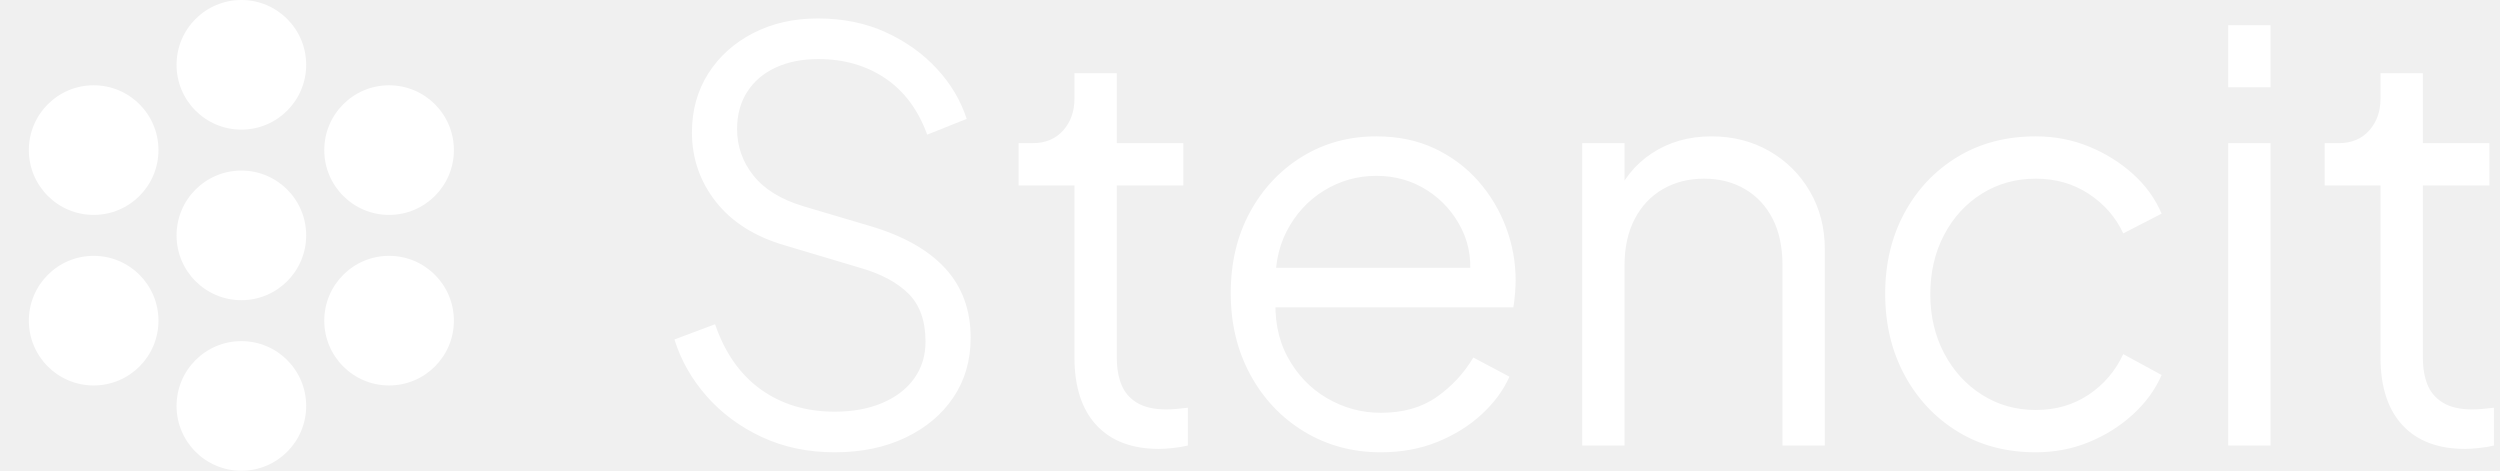
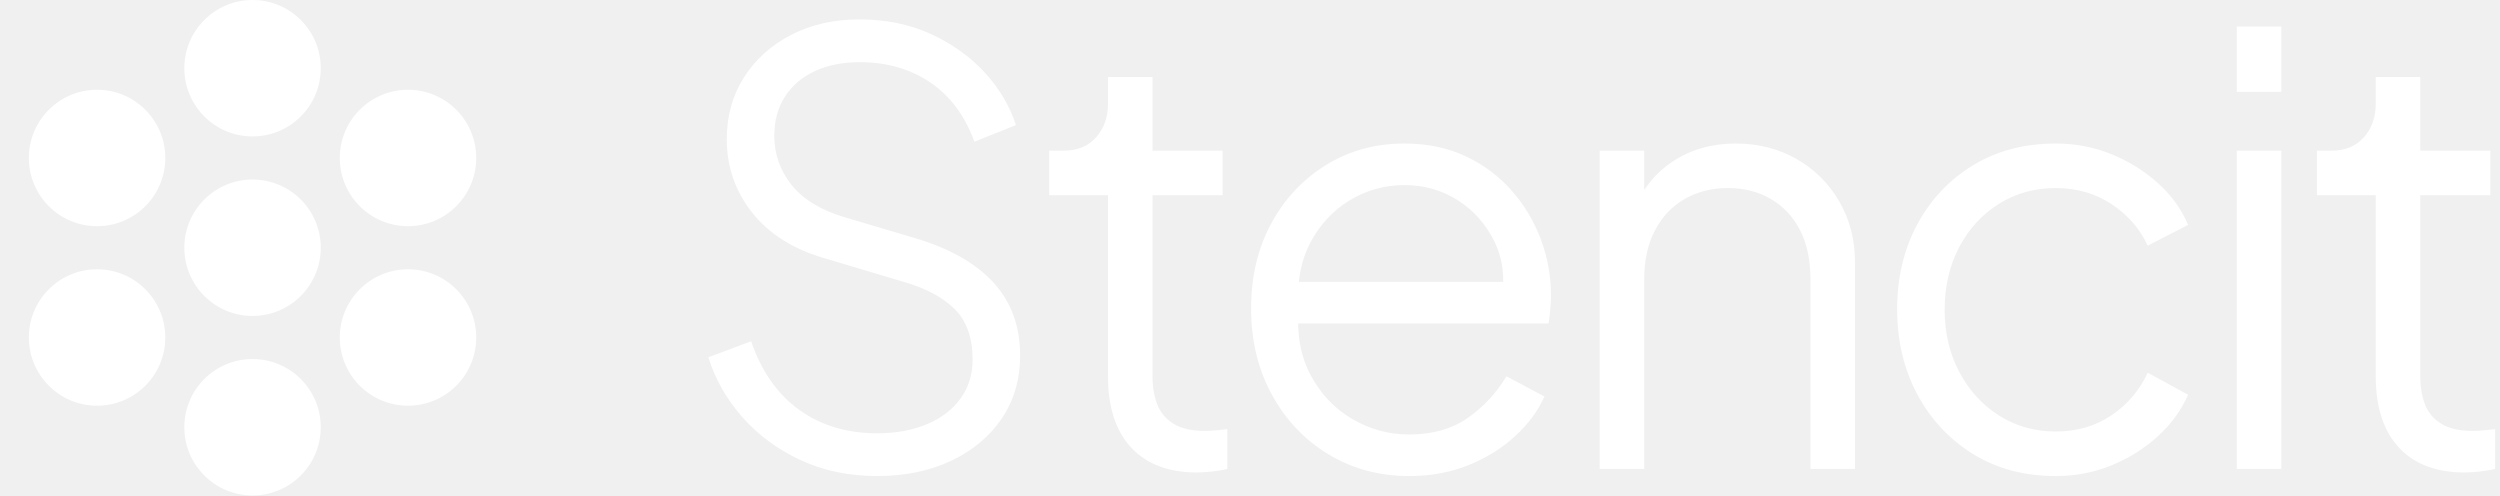
- <svg xmlns="http://www.w3.org/2000/svg" viewBox="0 0 4410 834" width="441" height="83" role="img" aria-label="Stencit">
+ <svg xmlns="http://www.w3.org/2000/svg" viewBox="0 0 4194 834" width="419" height="83" role="img" aria-label="Stencit">
  <g transform="translate(0,789.70)">
    <circle cx="417.20" cy="-70.18" r="114.88" fill="#FFFFFF" />
    <circle cx="155.38" cy="-221.34" r="114.88" fill="#FFFFFF" />
    <circle cx="155.38" cy="-523.66" r="114.88" fill="#FFFFFF" />
    <circle cx="417.20" cy="-674.82" r="114.88" fill="#FFFFFF" />
    <circle cx="679.02" cy="-523.66" r="114.88" fill="#FFFFFF" />
    <circle cx="679.02" cy="-221.34" r="114.88" fill="#FFFFFF" />
    <circle cx="417.20" cy="-372.50" r="114.88" fill="#FFFFFF" />
-     <path transform="translate(1129.85,0)" d="M339 12Q268 12 210.0 -15.0Q152 -42 112.0 -87.5Q72 -133 55 -188L127 -215Q153 -139 208.0 -99.5Q263 -60 339 -60Q387 -60 423.5 -75.5Q460 -91 480.0 -119.0Q500 -147 500 -184Q500 -239 470.0 -269.0Q440 -299 384 -315L250 -355Q171 -378 128.5 -432.0Q86 -486 86 -555Q86 -614 115.0 -659.5Q144 -705 194.5 -731.0Q245 -757 309 -757Q376 -757 429.5 -732.5Q483 -708 520.0 -668.0Q557 -628 573 -579L503 -551Q479 -617 428.5 -651.0Q378 -685 310 -685Q267 -685 234.5 -670.0Q202 -655 184.0 -627.0Q166 -599 166 -561Q166 -515 195.0 -478.5Q224 -442 284 -424L402 -389Q490 -363 535.0 -314.0Q580 -265 580 -191Q580 -131 549.5 -85.5Q519 -40 464.5 -14.0Q410 12 339 12Z M914 6Q842 6 803.0 -36.0Q764 -78 764 -156V-461H665V-536H690Q724 -536 744.0 -558.5Q764 -581 764 -615V-660H839V-536H957V-461H839V-156Q839 -129 847.0 -108.5Q855 -88 874.5 -76.0Q894 -64 927 -64Q935 -64 946.0 -65.0Q957 -66 965 -67V0Q953 3 938.0 4.5Q923 6 914 6Z M1307 12Q1232 12 1171.5 -24.5Q1111 -61 1076.0 -125.0Q1041 -189 1041 -270Q1041 -351 1075.0 -413.5Q1109 -476 1167.5 -512.0Q1226 -548 1299 -548Q1357 -548 1402.5 -526.5Q1448 -505 1480.0 -468.5Q1512 -432 1529.0 -386.5Q1546 -341 1546 -293Q1546 -283 1545.0 -270.5Q1544 -258 1542 -245H1089V-315H1499L1463 -285Q1472 -340 1450.5 -383.5Q1429 -427 1389.0 -452.5Q1349 -478 1299 -478Q1249 -478 1206.5 -452.0Q1164 -426 1140.0 -379.5Q1116 -333 1121 -269Q1116 -205 1141.5 -157.5Q1167 -110 1211.5 -84.0Q1256 -58 1307 -58Q1366 -58 1406.0 -86.0Q1446 -114 1471 -156L1535 -122Q1519 -86 1486.0 -55.5Q1453 -25 1407.5 -6.5Q1362 12 1307 12Z M1664 0V-536H1739V-432L1722 -436Q1742 -488 1787.5 -518.0Q1833 -548 1893 -548Q1950 -548 1995.5 -522.0Q2041 -496 2067.5 -450.5Q2094 -405 2094 -348V0H2019V-319Q2019 -368 2001.5 -402.0Q1984 -436 1952.5 -454.5Q1921 -473 1880 -473Q1839 -473 1807.0 -454.5Q1775 -436 1757.0 -401.5Q1739 -367 1739 -319V0Z M2468 12Q2389 12 2329.0 -25.0Q2269 -62 2235.0 -125.5Q2201 -189 2201 -269Q2201 -349 2235.0 -412.0Q2269 -475 2329.0 -511.5Q2389 -548 2468 -548Q2518 -548 2562.0 -530.0Q2606 -512 2640.0 -481.5Q2674 -451 2691 -411L2623 -376Q2603 -419 2562.0 -446.0Q2521 -473 2468 -473Q2415 -473 2372.5 -446.5Q2330 -420 2305.5 -373.5Q2281 -327 2281 -268Q2281 -210 2305.5 -163.5Q2330 -117 2372.5 -90.0Q2415 -63 2468 -63Q2521 -63 2561.5 -90.0Q2602 -117 2623 -162L2691 -125Q2674 -86 2640.0 -55.0Q2606 -24 2562.0 -6.0Q2518 12 2468 12Z M2809 0V-536H2884V0ZM2809 -635V-745H2884V-635Z M3229 6Q3157 6 3118.0 -36.0Q3079 -78 3079 -156V-461H2980V-536H3005Q3039 -536 3059.0 -558.5Q3079 -581 3079 -615V-660H3154V-536H3272V-461H3154V-156Q3154 -129 3162.0 -108.5Q3170 -88 3189.5 -76.0Q3209 -64 3242 -64Q3250 -64 3261.0 -65.0Q3272 -66 3280 -67V0Q3268 3 3253.0 4.5Q3238 6 3229 6Z" fill="#FFFFFF" />
+     <path transform="translate(1129.85,0)" d="M339 12Q268 12 210.0 -15.0Q152 -42 112.0 -87.5Q72 -133 55 -188L127 -215Q153 -139 208.0 -99.5Q263 -60 339 -60Q387 -60 423.5 -75.5Q460 -91 480.0 -119.0Q500 -147 500 -184Q500 -239 470.0 -269.0Q440 -299 384 -315L250 -355Q171 -378 128.5 -432.0Q86 -486 86 -555Q86 -614 115.0 -659.5Q144 -705 194.5 -731.0Q245 -757 309 -757Q376 -757 429.5 -732.5Q483 -708 520.0 -668.0Q557 -628 573 -579L503 -551Q479 -617 428.5 -651.0Q378 -685 310 -685Q267 -685 234.5 -670.0Q202 -655 184.0 -627.0Q166 -599 166 -561Q166 -515 195.0 -478.5Q224 -442 284 -424L402 -389Q490 -363 535.0 -314.0Q580 -265 580 -191Q580 -131 549.5 -85.5Q519 -40 464.5 -14.0Q410 12 339 12Z M878 6Q806 6 767.0 -36.0Q728 -78 728 -156V-461H629V-536H654Q688 -536 708.0 -558.5Q728 -581 728 -615V-660H803V-536H921V-461H803V-156Q803 -129 811.0 -108.5Q819 -88 838.5 -76.0Q858 -64 891 -64Q899 -64 910.0 -65.0Q921 -66 929 -67V0Q917 3 902.0 4.5Q887 6 878 6Z M1235 12Q1160 12 1099.5 -24.5Q1039 -61 1004.0 -125.0Q969 -189 969 -270Q969 -351 1003.0 -413.5Q1037 -476 1095.5 -512.0Q1154 -548 1227 -548Q1285 -548 1330.5 -526.5Q1376 -505 1408.0 -468.5Q1440 -432 1457.0 -386.5Q1474 -341 1474 -293Q1474 -283 1473.0 -270.5Q1472 -258 1470 -245H1017V-315H1427L1391 -285Q1400 -340 1378.5 -383.5Q1357 -427 1317.0 -452.5Q1277 -478 1227 -478Q1177 -478 1134.5 -452.0Q1092 -426 1068.0 -379.5Q1044 -333 1049 -269Q1044 -205 1069.5 -157.5Q1095 -110 1139.5 -84.0Q1184 -58 1235 -58Q1294 -58 1334.0 -86.0Q1374 -114 1399 -156L1463 -122Q1447 -86 1414.0 -55.5Q1381 -25 1335.5 -6.5Q1290 12 1235 12Z M1556 0V-536H1631V-432L1614 -436Q1634 -488 1679.5 -518.0Q1725 -548 1785 -548Q1842 -548 1887.5 -522.0Q1933 -496 1959.5 -450.5Q1986 -405 1986 -348V0H1911V-319Q1911 -368 1893.5 -402.0Q1876 -436 1844.5 -454.5Q1813 -473 1772 -473Q1731 -473 1699.0 -454.5Q1667 -436 1649.0 -401.5Q1631 -367 1631 -319V0Z M2324 12Q2245 12 2185.0 -25.0Q2125 -62 2091.0 -125.5Q2057 -189 2057 -269Q2057 -349 2091.0 -412.0Q2125 -475 2185.0 -511.5Q2245 -548 2324 -548Q2374 -548 2418.0 -530.0Q2462 -512 2496.0 -481.5Q2530 -451 2547 -411L2479 -376Q2459 -419 2418.0 -446.0Q2377 -473 2324 -473Q2271 -473 2228.5 -446.5Q2186 -420 2161.5 -373.5Q2137 -327 2137 -268Q2137 -210 2161.5 -163.5Q2186 -117 2228.5 -90.0Q2271 -63 2324 -63Q2377 -63 2417.5 -90.0Q2458 -117 2479 -162L2547 -125Q2530 -86 2496.0 -55.0Q2462 -24 2418.0 -6.0Q2374 12 2324 12Z M2629 0V-536H2704V0ZM2629 -635V-745H2704V-635Z M3013 6Q2941 6 2902.0 -36.0Q2863 -78 2863 -156V-461H2764V-536H2789Q2823 -536 2843.0 -558.5Q2863 -581 2863 -615V-660H2938V-536H3056V-461H2938V-156Q2938 -129 2946.0 -108.5Q2954 -88 2973.5 -76.0Q2993 -64 3026 -64Q3034 -64 3045.0 -65.0Q3056 -66 3064 -67V0Q3052 3 3037.0 4.5Q3022 6 3013 6Z" fill="#FFFFFF" />
  </g>
</svg>
